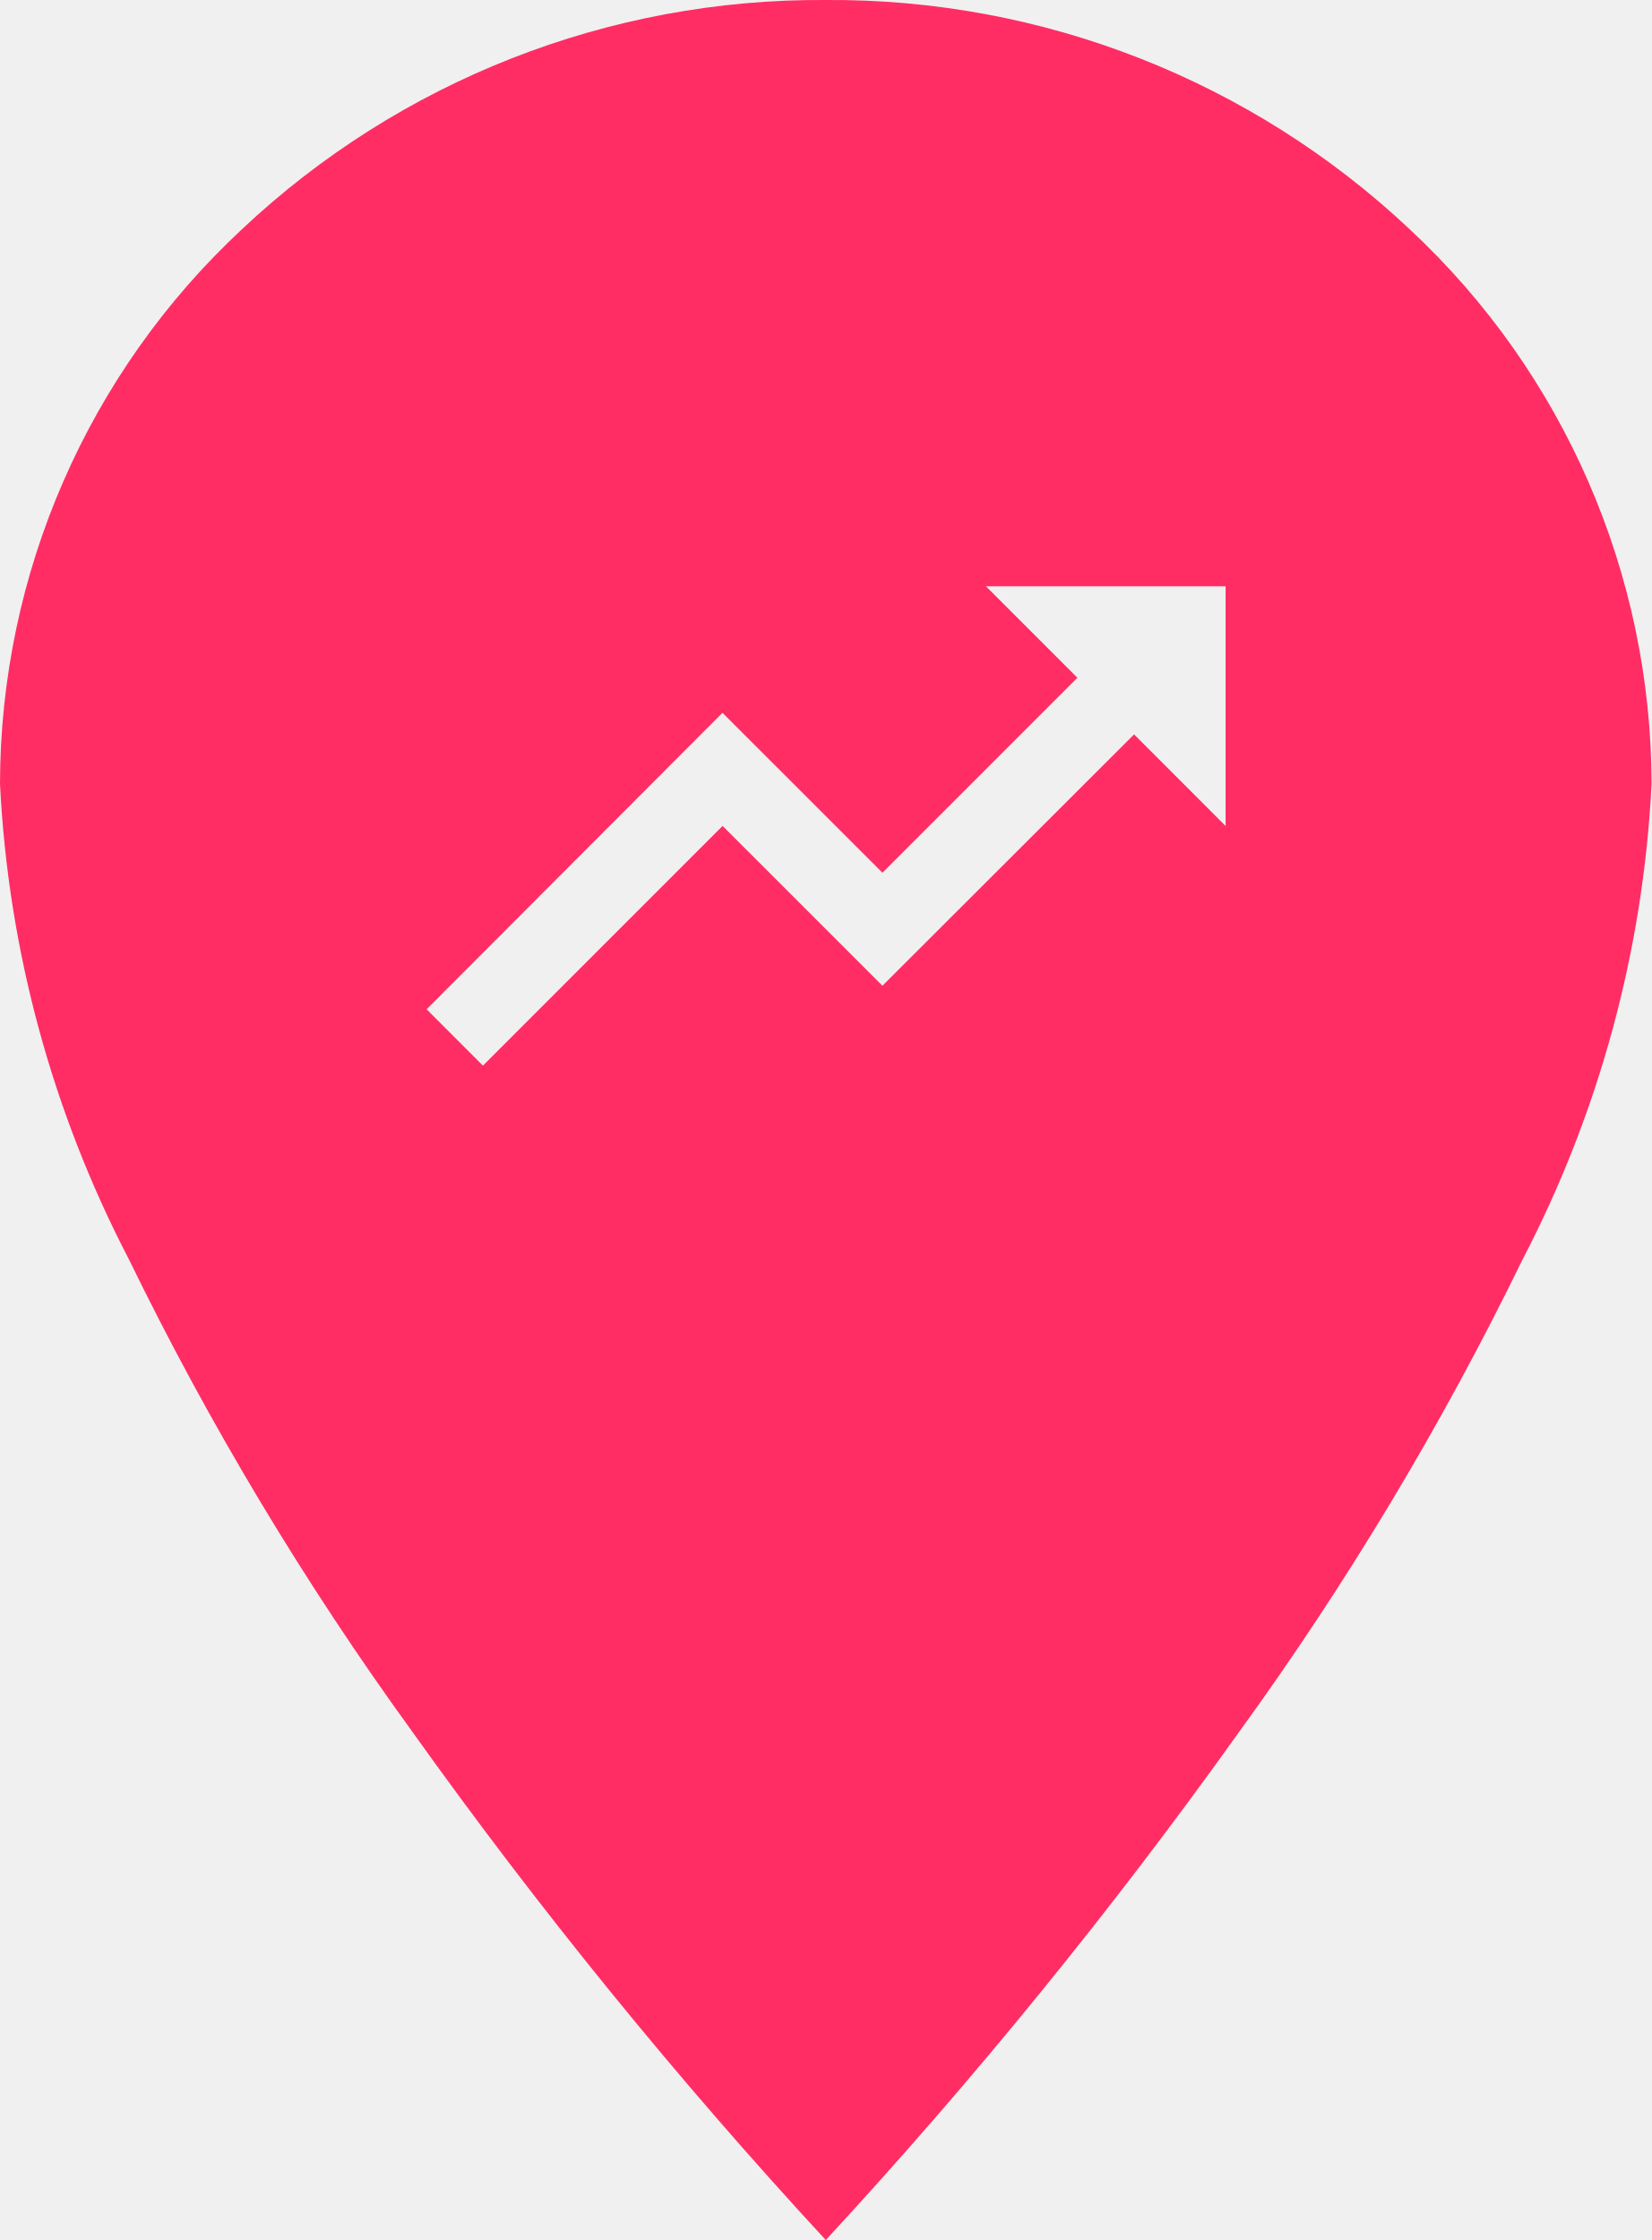
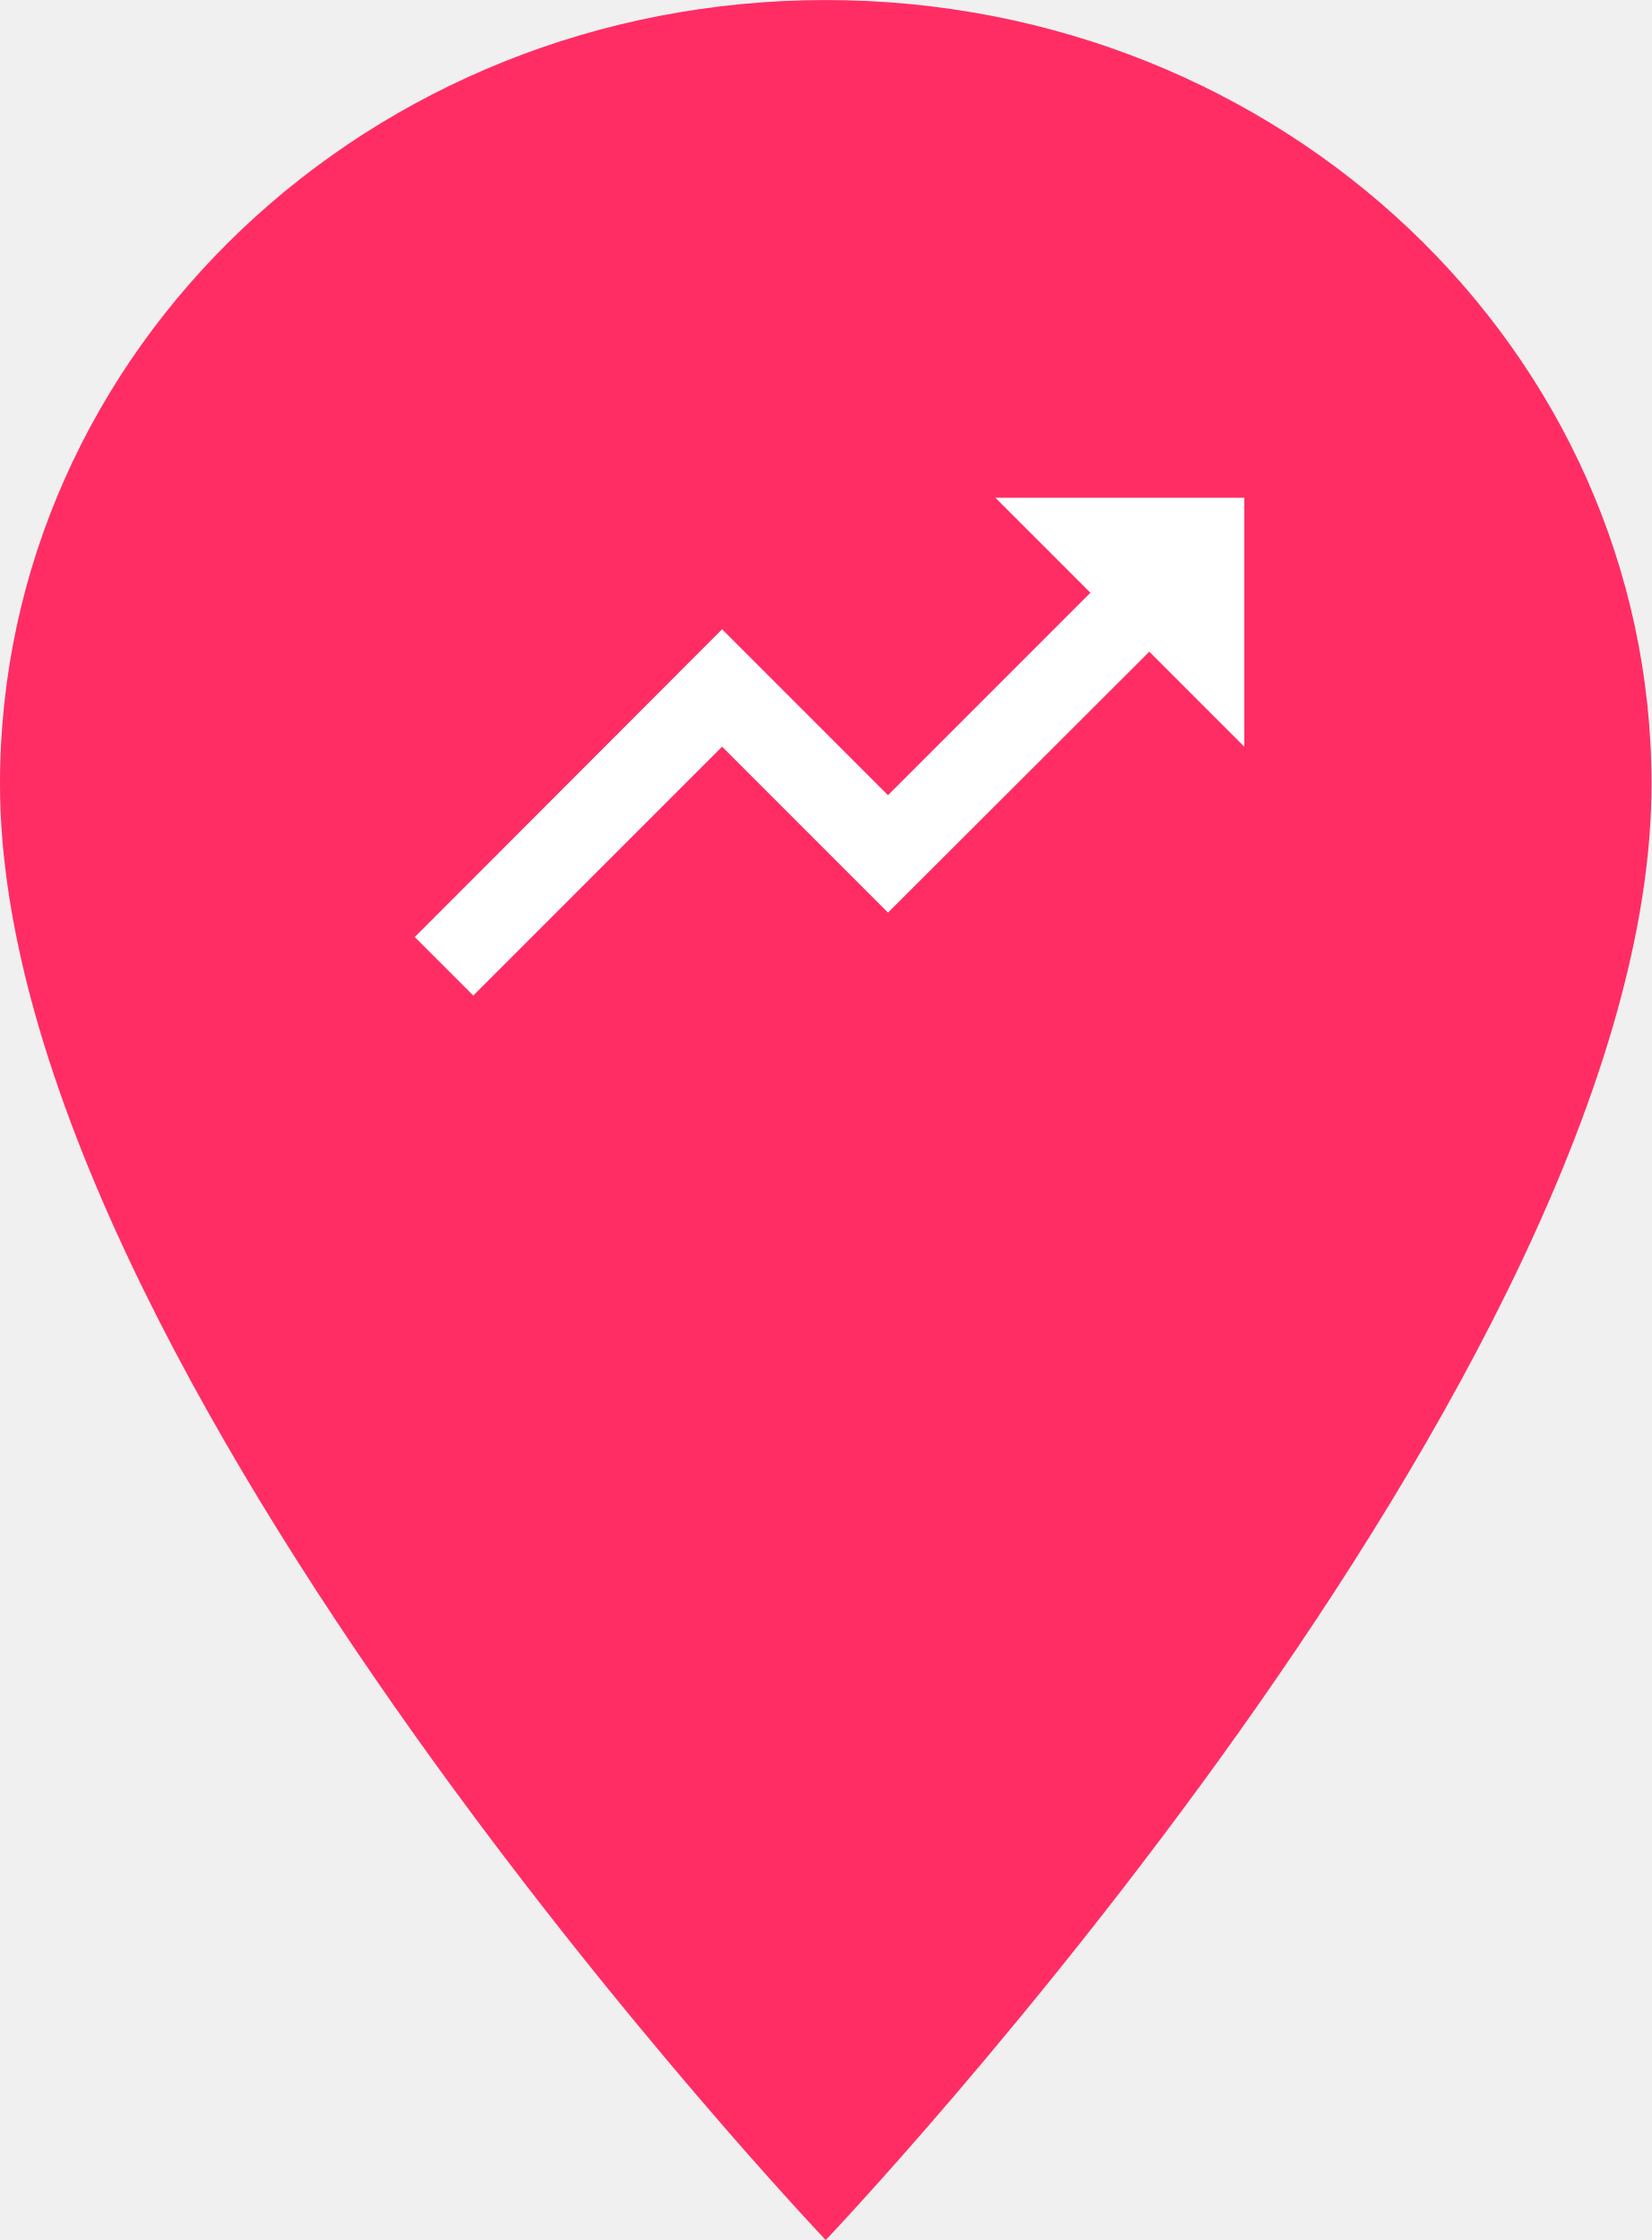
- <svg xmlns="http://www.w3.org/2000/svg" id="Marker-Web" width="24" height="32.548" viewBox="0 0 24 32.548">
-   <path id="Ausschluss_7" data-name="Ausschluss 7" d="M-4094,6114.548h0a75.542,75.542,0,0,1-6-7.374,45.984,45.984,0,0,1-4.125-6.872,16.762,16.762,0,0,1-1.875-6.911,11.032,11.032,0,0,1,3.513-8.057A12.254,12.254,0,0,1-4094,6082a12.256,12.256,0,0,1,8.489,3.334,11.033,11.033,0,0,1,3.512,8.057,16.762,16.762,0,0,1-1.875,6.911,46.029,46.029,0,0,1-4.125,6.872,75.566,75.566,0,0,1-6,7.374Zm-1.5-22.191-4.3,4.308.818.819,3.483-3.483,2.323,2.322,3.657-3.652,1.33,1.331v-3.483h-3.483l1.329,1.329-2.833,2.833-2.323-2.322Z" transform="translate(4106 -6082)" fill="#ff2d64" />
-   <g id="trending_up_black_24dp" transform="translate(5.694 5.693)">
-     <path id="Pfad_568" data-name="Pfad 568" d="M0,0H12.613V12.613H0Z" fill="none" />
+ <svg xmlns="http://www.w3.org/2000/svg" width="39.819" height="54" viewBox="0 0 39.819 54">
+   <g id="Gruppe_2117" data-name="Gruppe 2117" transform="translate(-2566 4953.726)">
+     <g id="Gruppe_2097" data-name="Gruppe 2097" transform="translate(-250 513.726)">
+       <path id="Differenzmenge_213" data-name="Differenzmenge 213" d="M19.909,0C8.9,0,0,8.451,0,18.9,0,33.075,19.909,54,19.909,54S39.819,33.075,39.819,18.9C39.819,8.451,30.916,0,19.909,0Z" transform="translate(2816 -5467.451)" fill="#ff2d64" />
+     </g>
+     <g id="trending_up_black_24dp" transform="translate(2574 -4947.726)">
+       <path id="Pfad_602" data-name="Pfad 602" d="M0,0H24V24H0Z" fill="none" />
+       <path id="Pfad_603" data-name="Pfad 603" d="M16,6l2.29,2.29-4.88,4.88-4-4L2,16.59,3.41,18l6-6,4,4,6.3-6.29L22,12V6Z" fill="#fff" />
+     </g>
  </g>
</svg>
